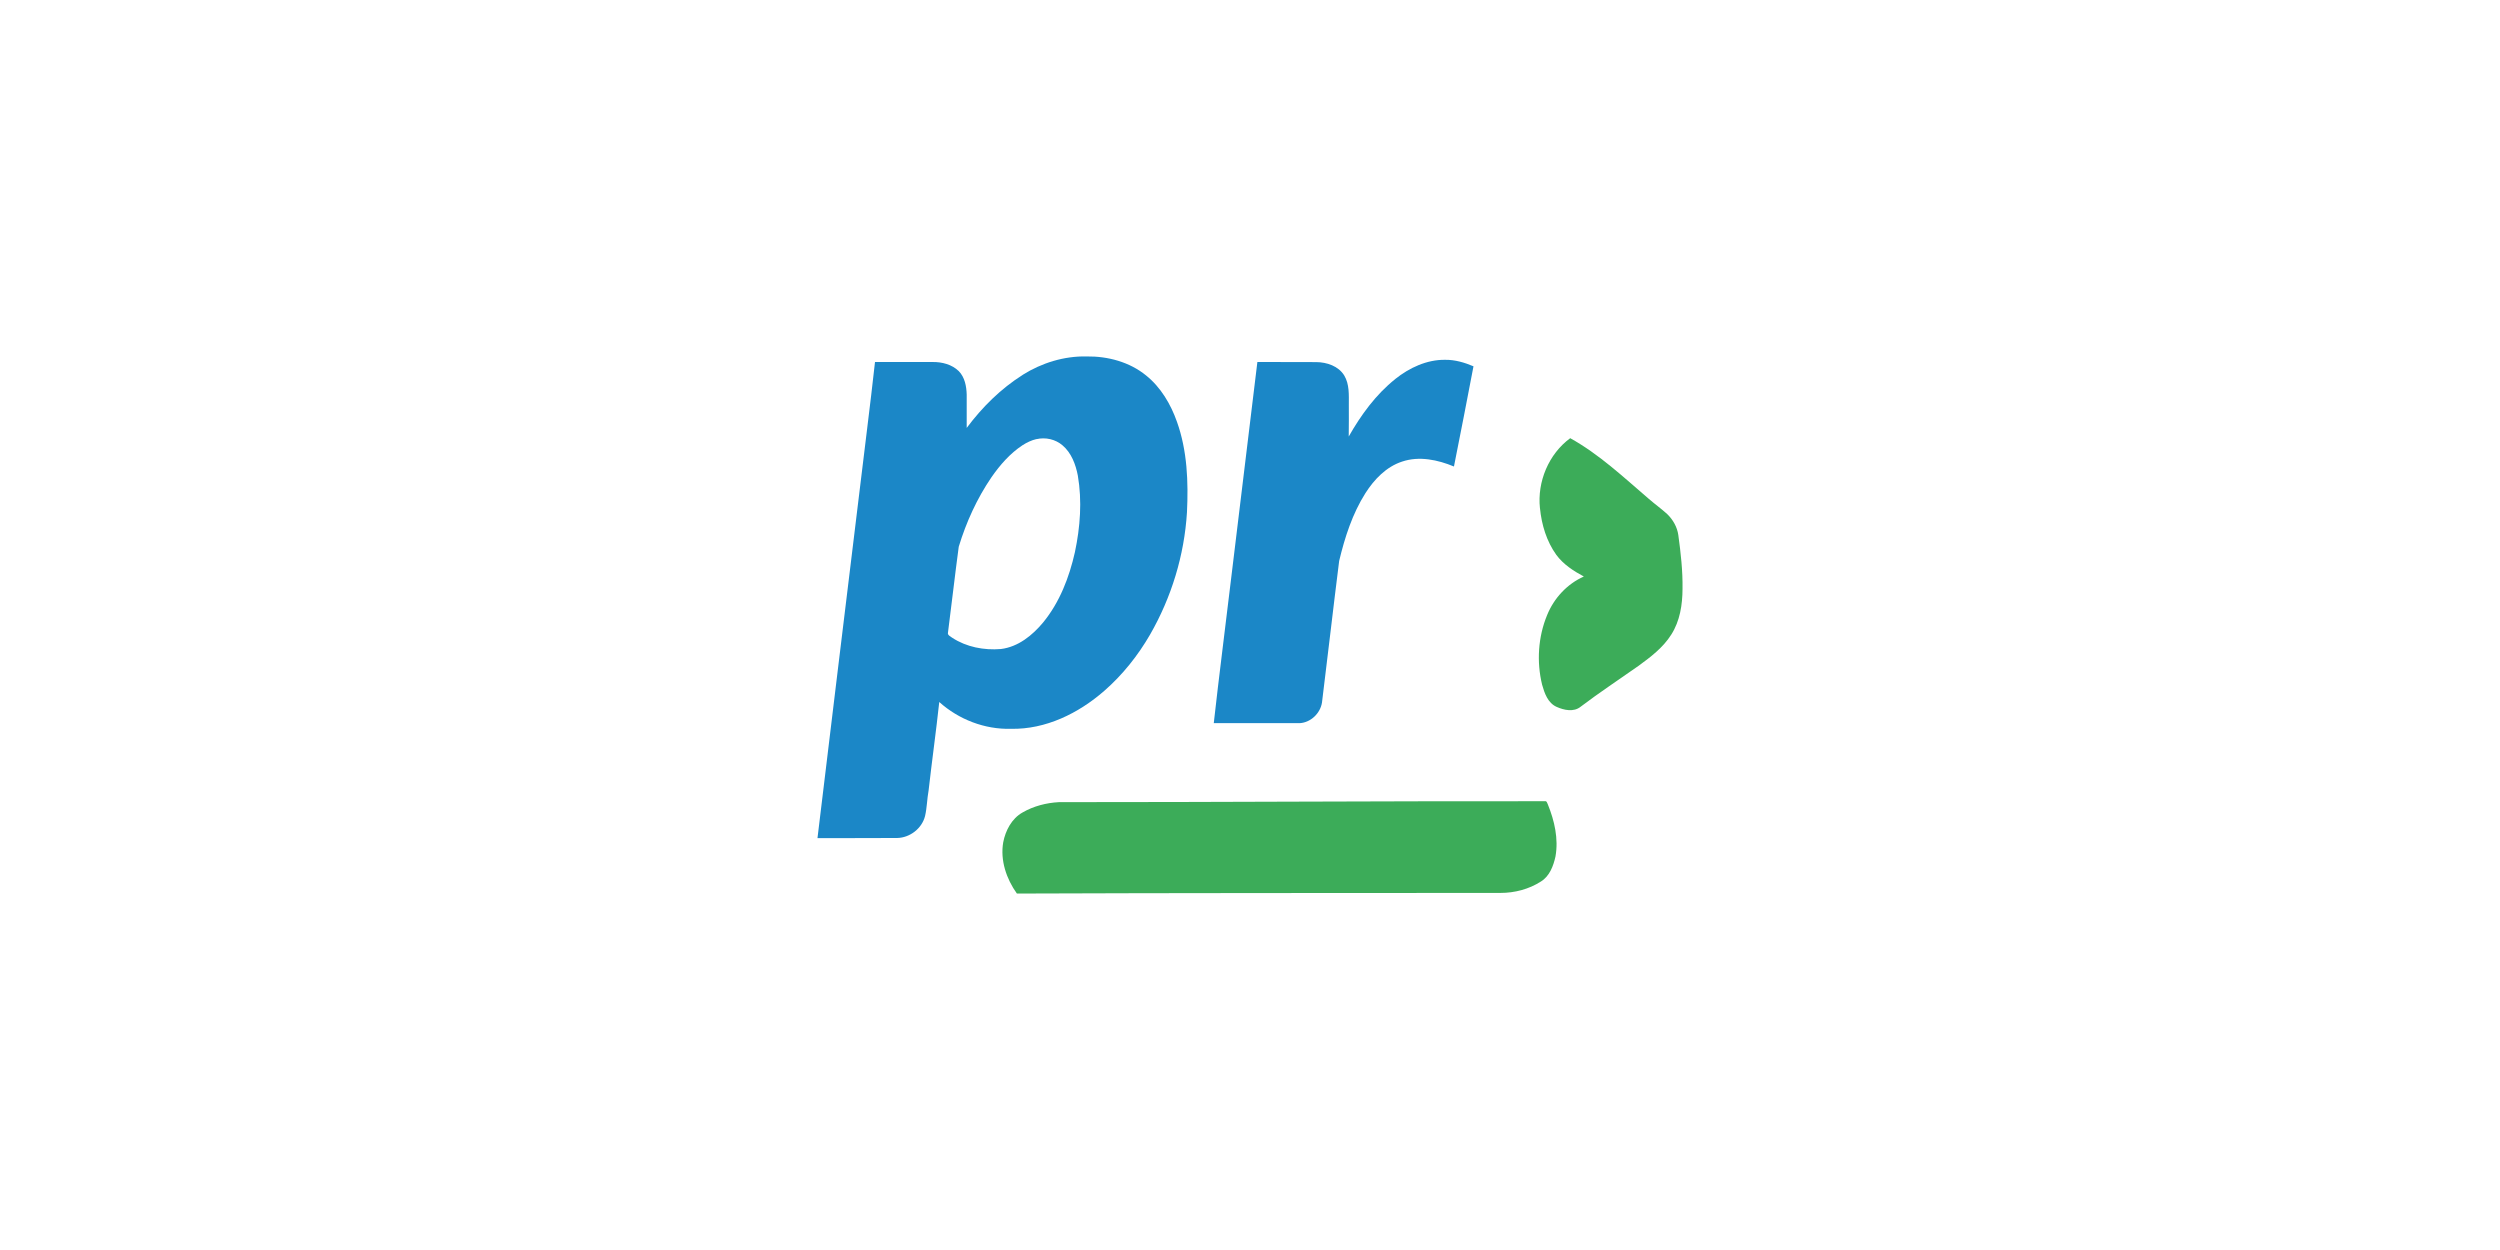
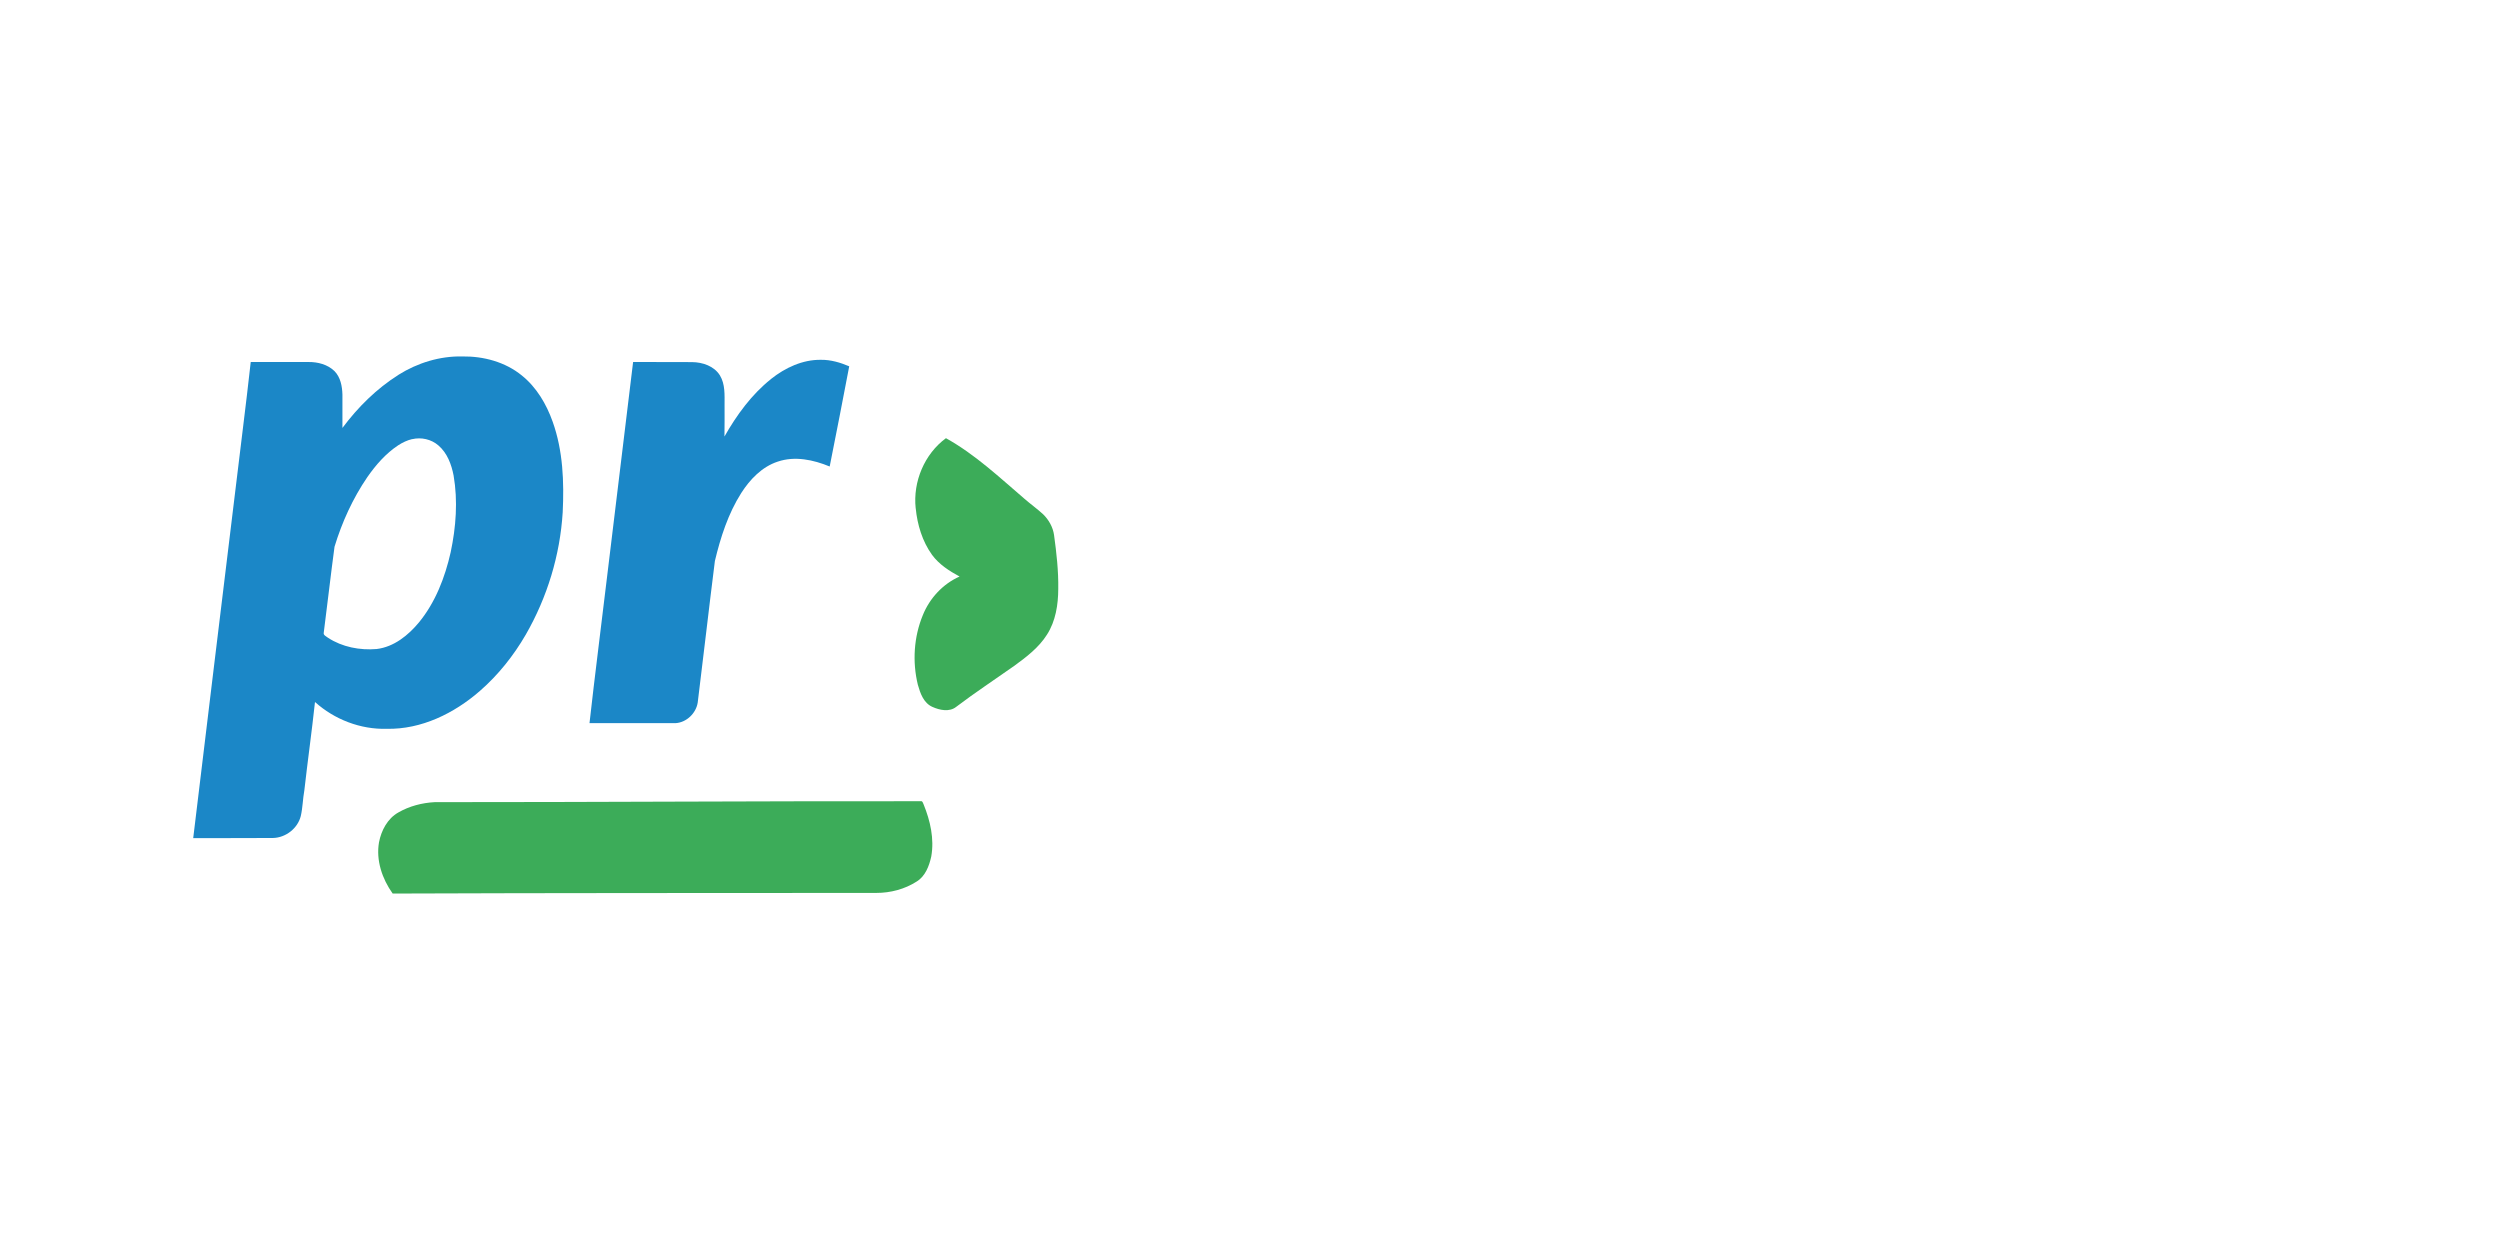
<svg xmlns="http://www.w3.org/2000/svg" id="Capa_1" data-name="Capa 1" viewBox="0 0 512 256">
  <defs>
    <style>
      .cls-1 {
        fill: #1b87c7;
      }

      .cls-2 {
        fill: #3cac59;
      }
    </style>
  </defs>
  <g id="_1b87c7ff" data-name="#1b87c7ff">
-     <path class="cls-1" d="M209.46,76.76c3.89-2.44,8.47-3.86,13.09-3.76,4.32-.06,8.78,1.13,12.16,3.89,3.02,2.42,5.05,5.87,6.33,9.49,2.12,5.93,2.35,12.33,2.05,18.55-.54,8.78-3.17,17.41-7.56,25.04-2.49,4.3-5.63,8.25-9.38,11.52-5.26,4.59-11.99,7.92-19.1,7.77-5.37.15-10.71-1.91-14.69-5.49-.65,6.04-1.5,12.06-2.18,18.09-.32,1.75-.33,3.54-.73,5.27-.64,2.54-3.09,4.43-5.69,4.49-5.44.05-10.89,0-16.34.03,2.8-23.44,5.69-46.86,8.52-70.3,1.07-9.07,2.26-18.13,3.26-27.21,3.94-.01,7.88,0,11.83,0,1.91-.02,3.92.5,5.32,1.86,1.24,1.26,1.58,3.1,1.63,4.81,0,2.28,0,4.55,0,6.83,3.16-4.24,6.99-8.04,11.48-10.87M212.27,89.92c-1.03.24-1.98.7-2.87,1.27-2.56,1.69-4.6,4.04-6.34,6.54-2.97,4.35-5.18,9.21-6.71,14.24-.79,5.84-1.44,11.7-2.2,17.55-.15.58.5.79.86,1.09,2.91,1.91,6.53,2.6,9.97,2.31,3.54-.43,6.46-2.8,8.66-5.45,3.38-4.12,5.34-9.23,6.5-14.38,1.09-5.14,1.49-10.49.6-15.69-.44-2.29-1.31-4.64-3.13-6.19-1.45-1.25-3.49-1.71-5.35-1.27Z" />
-     <path class="cls-1" d="M285.75,77.62c2.89-2.3,6.46-3.98,10.21-3.93,2.01-.03,3.97.55,5.81,1.33-1.29,6.85-2.65,13.68-4,20.52-3.32-1.38-7.14-2.19-10.64-1-3.23,1.06-5.69,3.64-7.48,6.44-2.68,4.23-4.23,9.06-5.39,13.9-1.22,9.67-2.32,19.35-3.52,29.02-.35,2.19-2.3,4.06-4.52,4.2-5.88,0-11.76,0-17.64,0,1.1-9.87,2.38-19.72,3.55-29.58,1.79-14.79,3.6-29.59,5.38-44.38,4.02.02,8.04-.01,12.07.02,2.16.02,4.54.81,5.72,2.74,1.08,1.8.94,3.97.94,5.99,0,2.17.02,4.34-.02,6.51,2.5-4.4,5.54-8.59,9.53-11.77Z" />
+     <path class="cls-1" d="M81.61,76.76c3.89-2.44,8.47-3.86,13.09-3.76,4.32-.06,8.78,1.13,12.16,3.89,3.02,2.42,5.05,5.87,6.33,9.49,2.12,5.93,2.35,12.33,2.05,18.55-.54,8.78-3.17,17.41-7.56,25.04-2.49,4.3-5.63,8.25-9.38,11.52-5.26,4.59-11.99,7.92-19.1,7.77-5.37.15-10.71-1.91-14.69-5.49-.65,6.04-1.5,12.06-2.18,18.09-.32,1.75-.33,3.54-.73,5.27-.64,2.54-3.09,4.43-5.69,4.49-5.44.05-10.89,0-16.34.03,2.8-23.44,5.69-46.86,8.52-70.3,1.07-9.07,2.26-18.13,3.26-27.21,3.94-.01,7.88,0,11.83,0,1.91-.02,3.92.5,5.32,1.86,1.24,1.26,1.58,3.1,1.63,4.81,0,2.28,0,4.55,0,6.83,3.16-4.24,6.99-8.04,11.48-10.87M84.43,89.92c-1.03.24-1.98.7-2.87,1.27-2.56,1.69-4.6,4.04-6.34,6.54-2.97,4.35-5.18,9.21-6.71,14.24-.79,5.84-1.44,11.7-2.2,17.55-.15.58.5.79.86,1.09,2.91,1.91,6.53,2.6,9.97,2.31,3.54-.43,6.46-2.8,8.66-5.45,3.38-4.12,5.34-9.23,6.5-14.38,1.09-5.14,1.49-10.49.6-15.69-.44-2.29-1.31-4.64-3.13-6.19-1.45-1.25-3.49-1.71-5.35-1.27Z" />
+     <path class="cls-1" d="M157.9,77.62c2.89-2.3,6.46-3.98,10.21-3.93,2.01-.03,3.97.55,5.81,1.33-1.29,6.85-2.65,13.68-4,20.52-3.32-1.38-7.14-2.19-10.64-1-3.23,1.06-5.69,3.64-7.48,6.44-2.68,4.23-4.23,9.06-5.39,13.9-1.22,9.67-2.32,19.35-3.52,29.02-.35,2.19-2.3,4.06-4.52,4.2-5.88,0-11.76,0-17.64,0,1.1-9.87,2.38-19.72,3.55-29.58,1.79-14.79,3.6-29.59,5.38-44.38,4.02.02,8.04-.01,12.07.02,2.16.02,4.54.81,5.72,2.74,1.08,1.8.94,3.97.94,5.99,0,2.17.02,4.34-.02,6.51,2.5-4.4,5.54-8.59,9.53-11.77Z" />
  </g>
  <g id="_3cac59ff" data-name="#3cac59ff">
-     <path class="cls-2" d="M315.38,104.08c-.58-5.42,1.79-11.1,6.2-14.34,5.96,3.31,10.94,8.01,16.09,12.42,1.24,1.08,2.59,2.04,3.8,3.15,1.17,1.14,2.02,2.64,2.25,4.27.5,3.65.92,7.34.86,11.03-.01,3.23-.53,6.58-2.3,9.35-1.68,2.67-4.24,4.61-6.76,6.44-3.94,2.78-7.97,5.43-11.81,8.34-1.4,1.14-3.4.71-4.91.03-1.8-.79-2.49-2.81-2.98-4.55-1.14-4.7-.82-9.78,1.03-14.25,1.4-3.46,4.1-6.38,7.52-7.9-2.11-1.13-4.2-2.48-5.64-4.44-1.99-2.77-3.01-6.16-3.34-9.53Z" />
-     <path class="cls-2" d="M216.87,164.28c33.16.01,66.33-.23,99.49-.19.43-.1.49.37.64.66,1.36,3.35,2.21,7.05,1.56,10.67-.43,1.94-1.21,4.03-2.99,5.12-2.44,1.57-5.37,2.33-8.26,2.33-33.02.03-66.04,0-99.05.13-2.15-3-3.44-6.8-2.8-10.5.47-2.42,1.74-4.86,3.95-6.1,2.26-1.31,4.86-1.98,7.46-2.12Z" />
+     <path class="cls-2" d="M187.53,104.08c-.58-5.42,1.79-11.1,6.2-14.34,5.96,3.31,10.94,8.01,16.09,12.42,1.24,1.08,2.59,2.04,3.8,3.15,1.17,1.14,2.02,2.64,2.25,4.27.5,3.65.92,7.34.86,11.03-.01,3.23-.53,6.58-2.3,9.35-1.68,2.67-4.24,4.61-6.76,6.44-3.94,2.78-7.97,5.43-11.81,8.34-1.4,1.14-3.4.71-4.91.03-1.8-.79-2.49-2.81-2.98-4.55-1.14-4.7-.82-9.78,1.03-14.25,1.4-3.46,4.1-6.38,7.52-7.9-2.11-1.13-4.2-2.48-5.64-4.44-1.99-2.77-3.01-6.16-3.34-9.53Z" />
+     <path class="cls-2" d="M89.03,164.28c33.16.01,66.33-.23,99.49-.19.43-.1.49.37.64.66,1.36,3.35,2.21,7.05,1.56,10.67-.43,1.94-1.21,4.03-2.99,5.12-2.44,1.57-5.37,2.33-8.26,2.33-33.02.03-66.04,0-99.05.13-2.15-3-3.44-6.8-2.8-10.5.47-2.42,1.74-4.86,3.95-6.1,2.26-1.31,4.86-1.98,7.46-2.12Z" />
  </g>
</svg>
